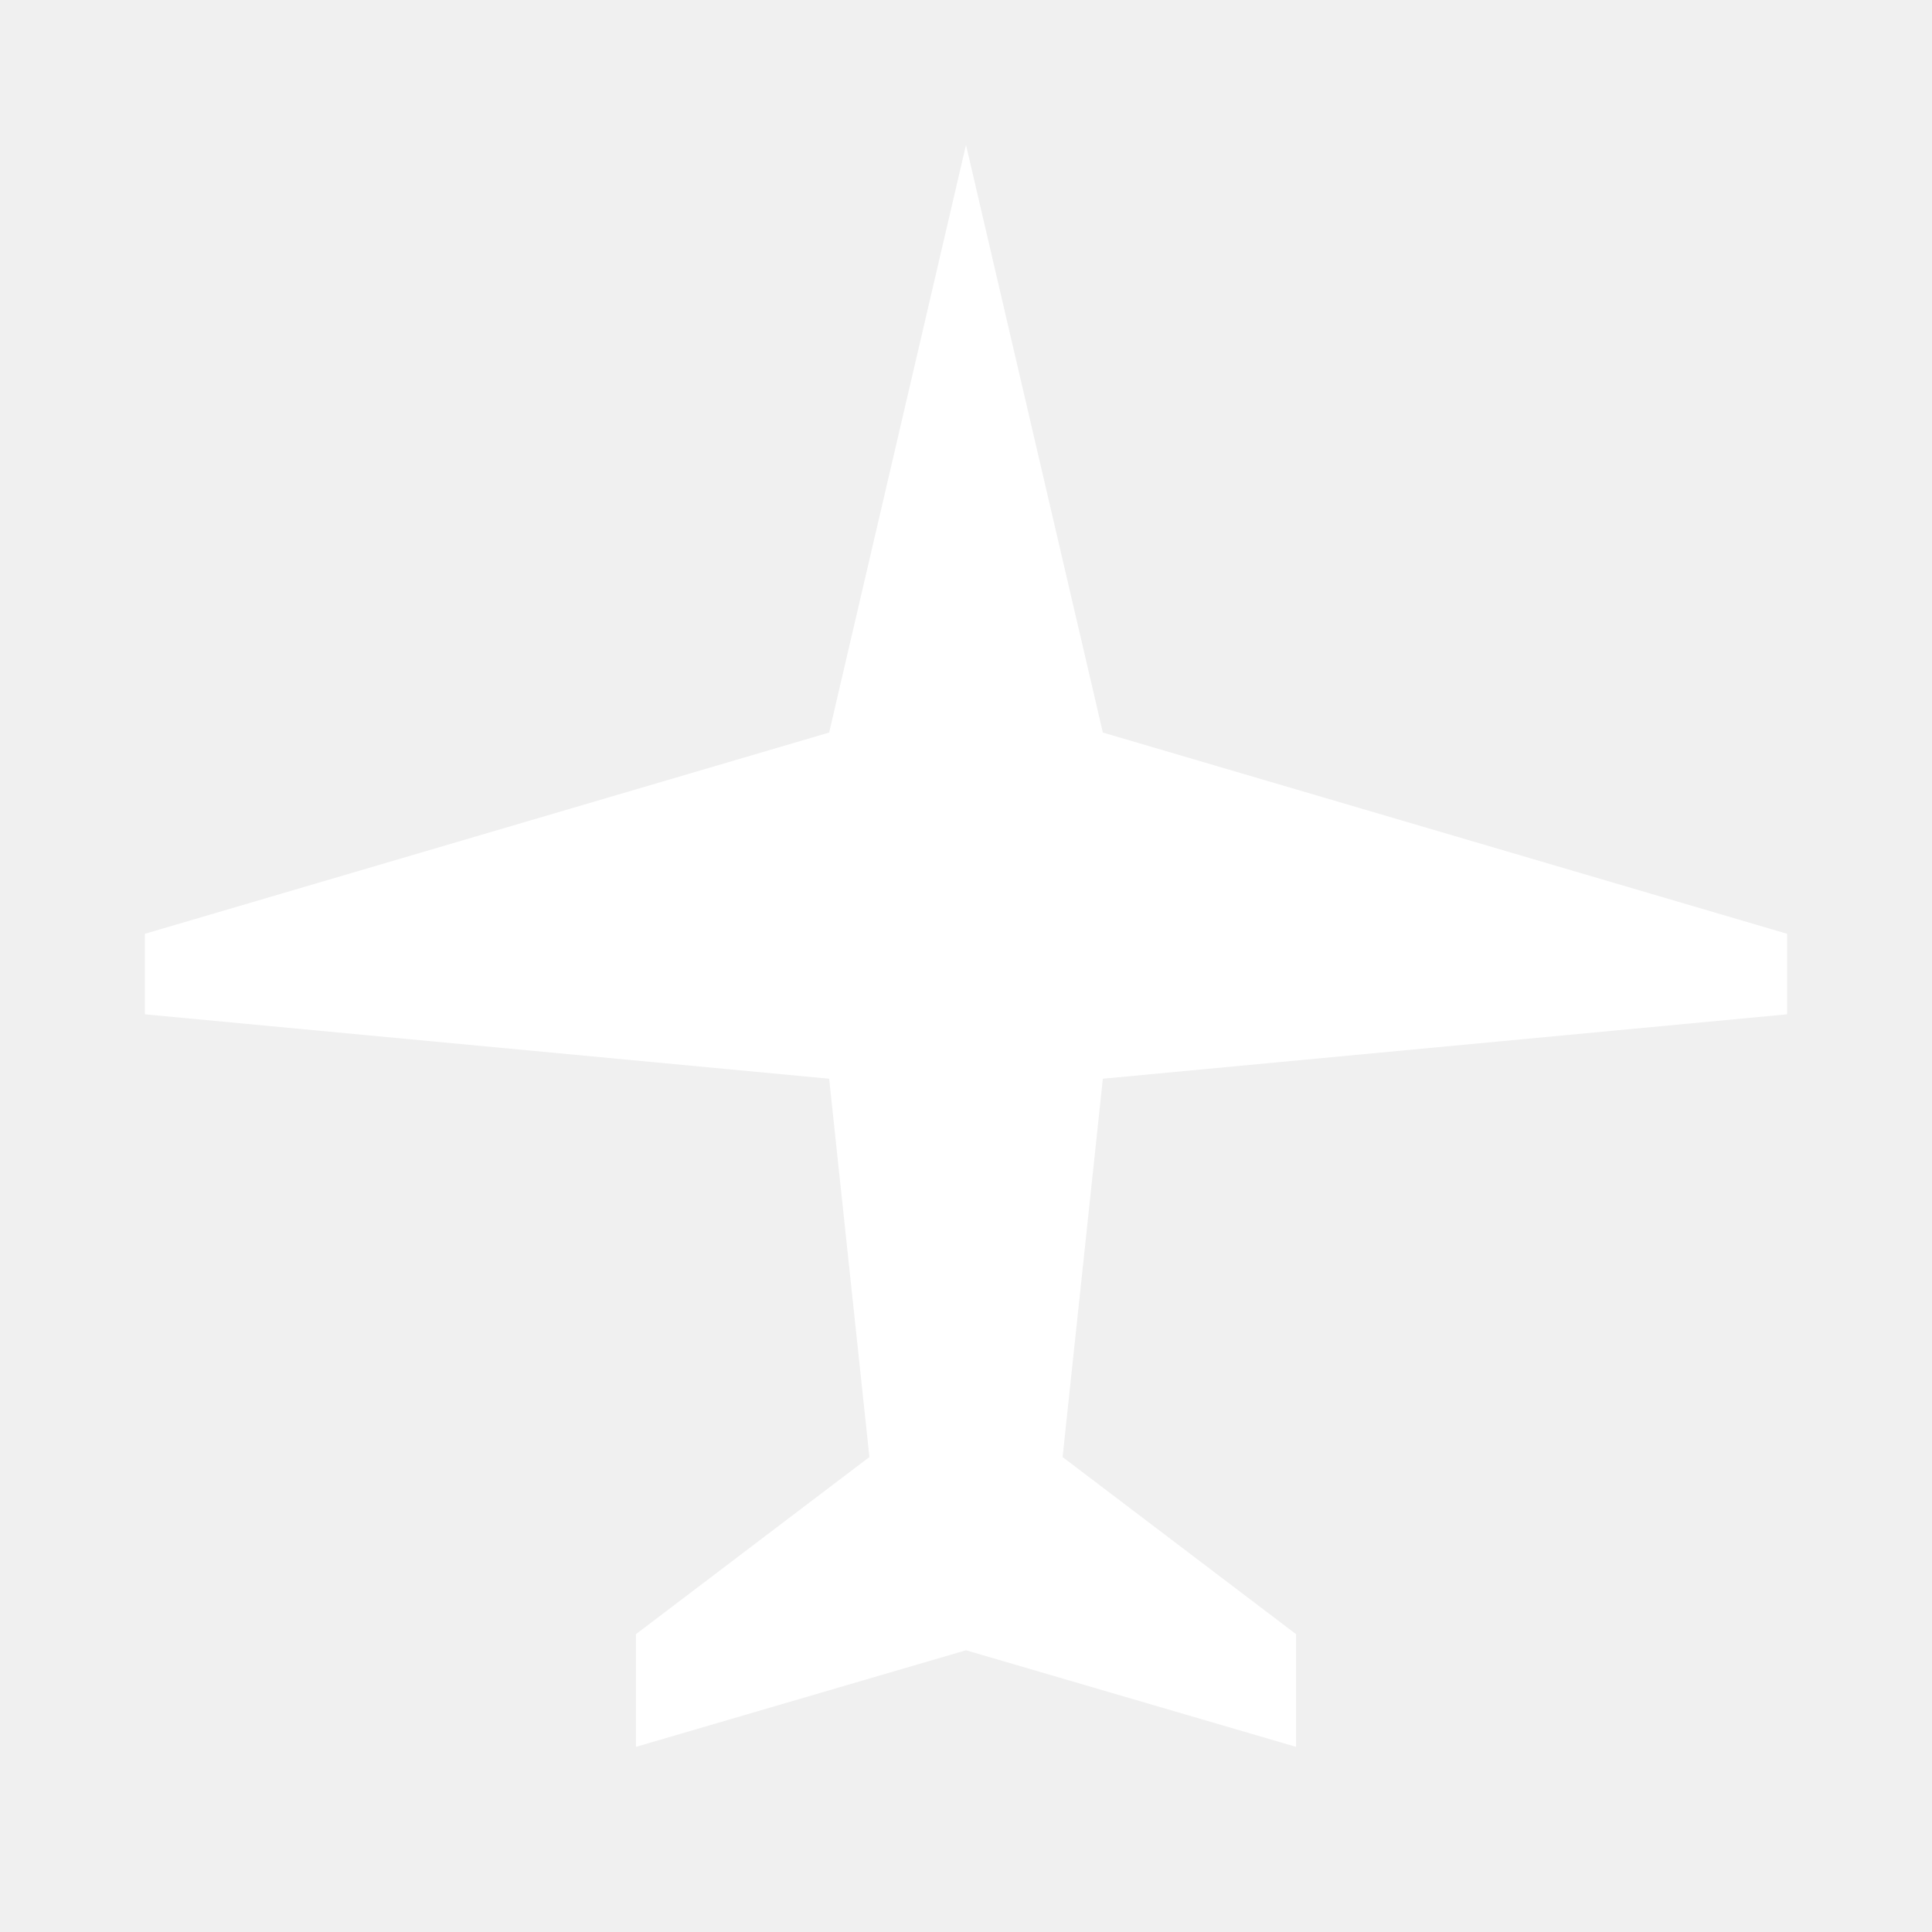
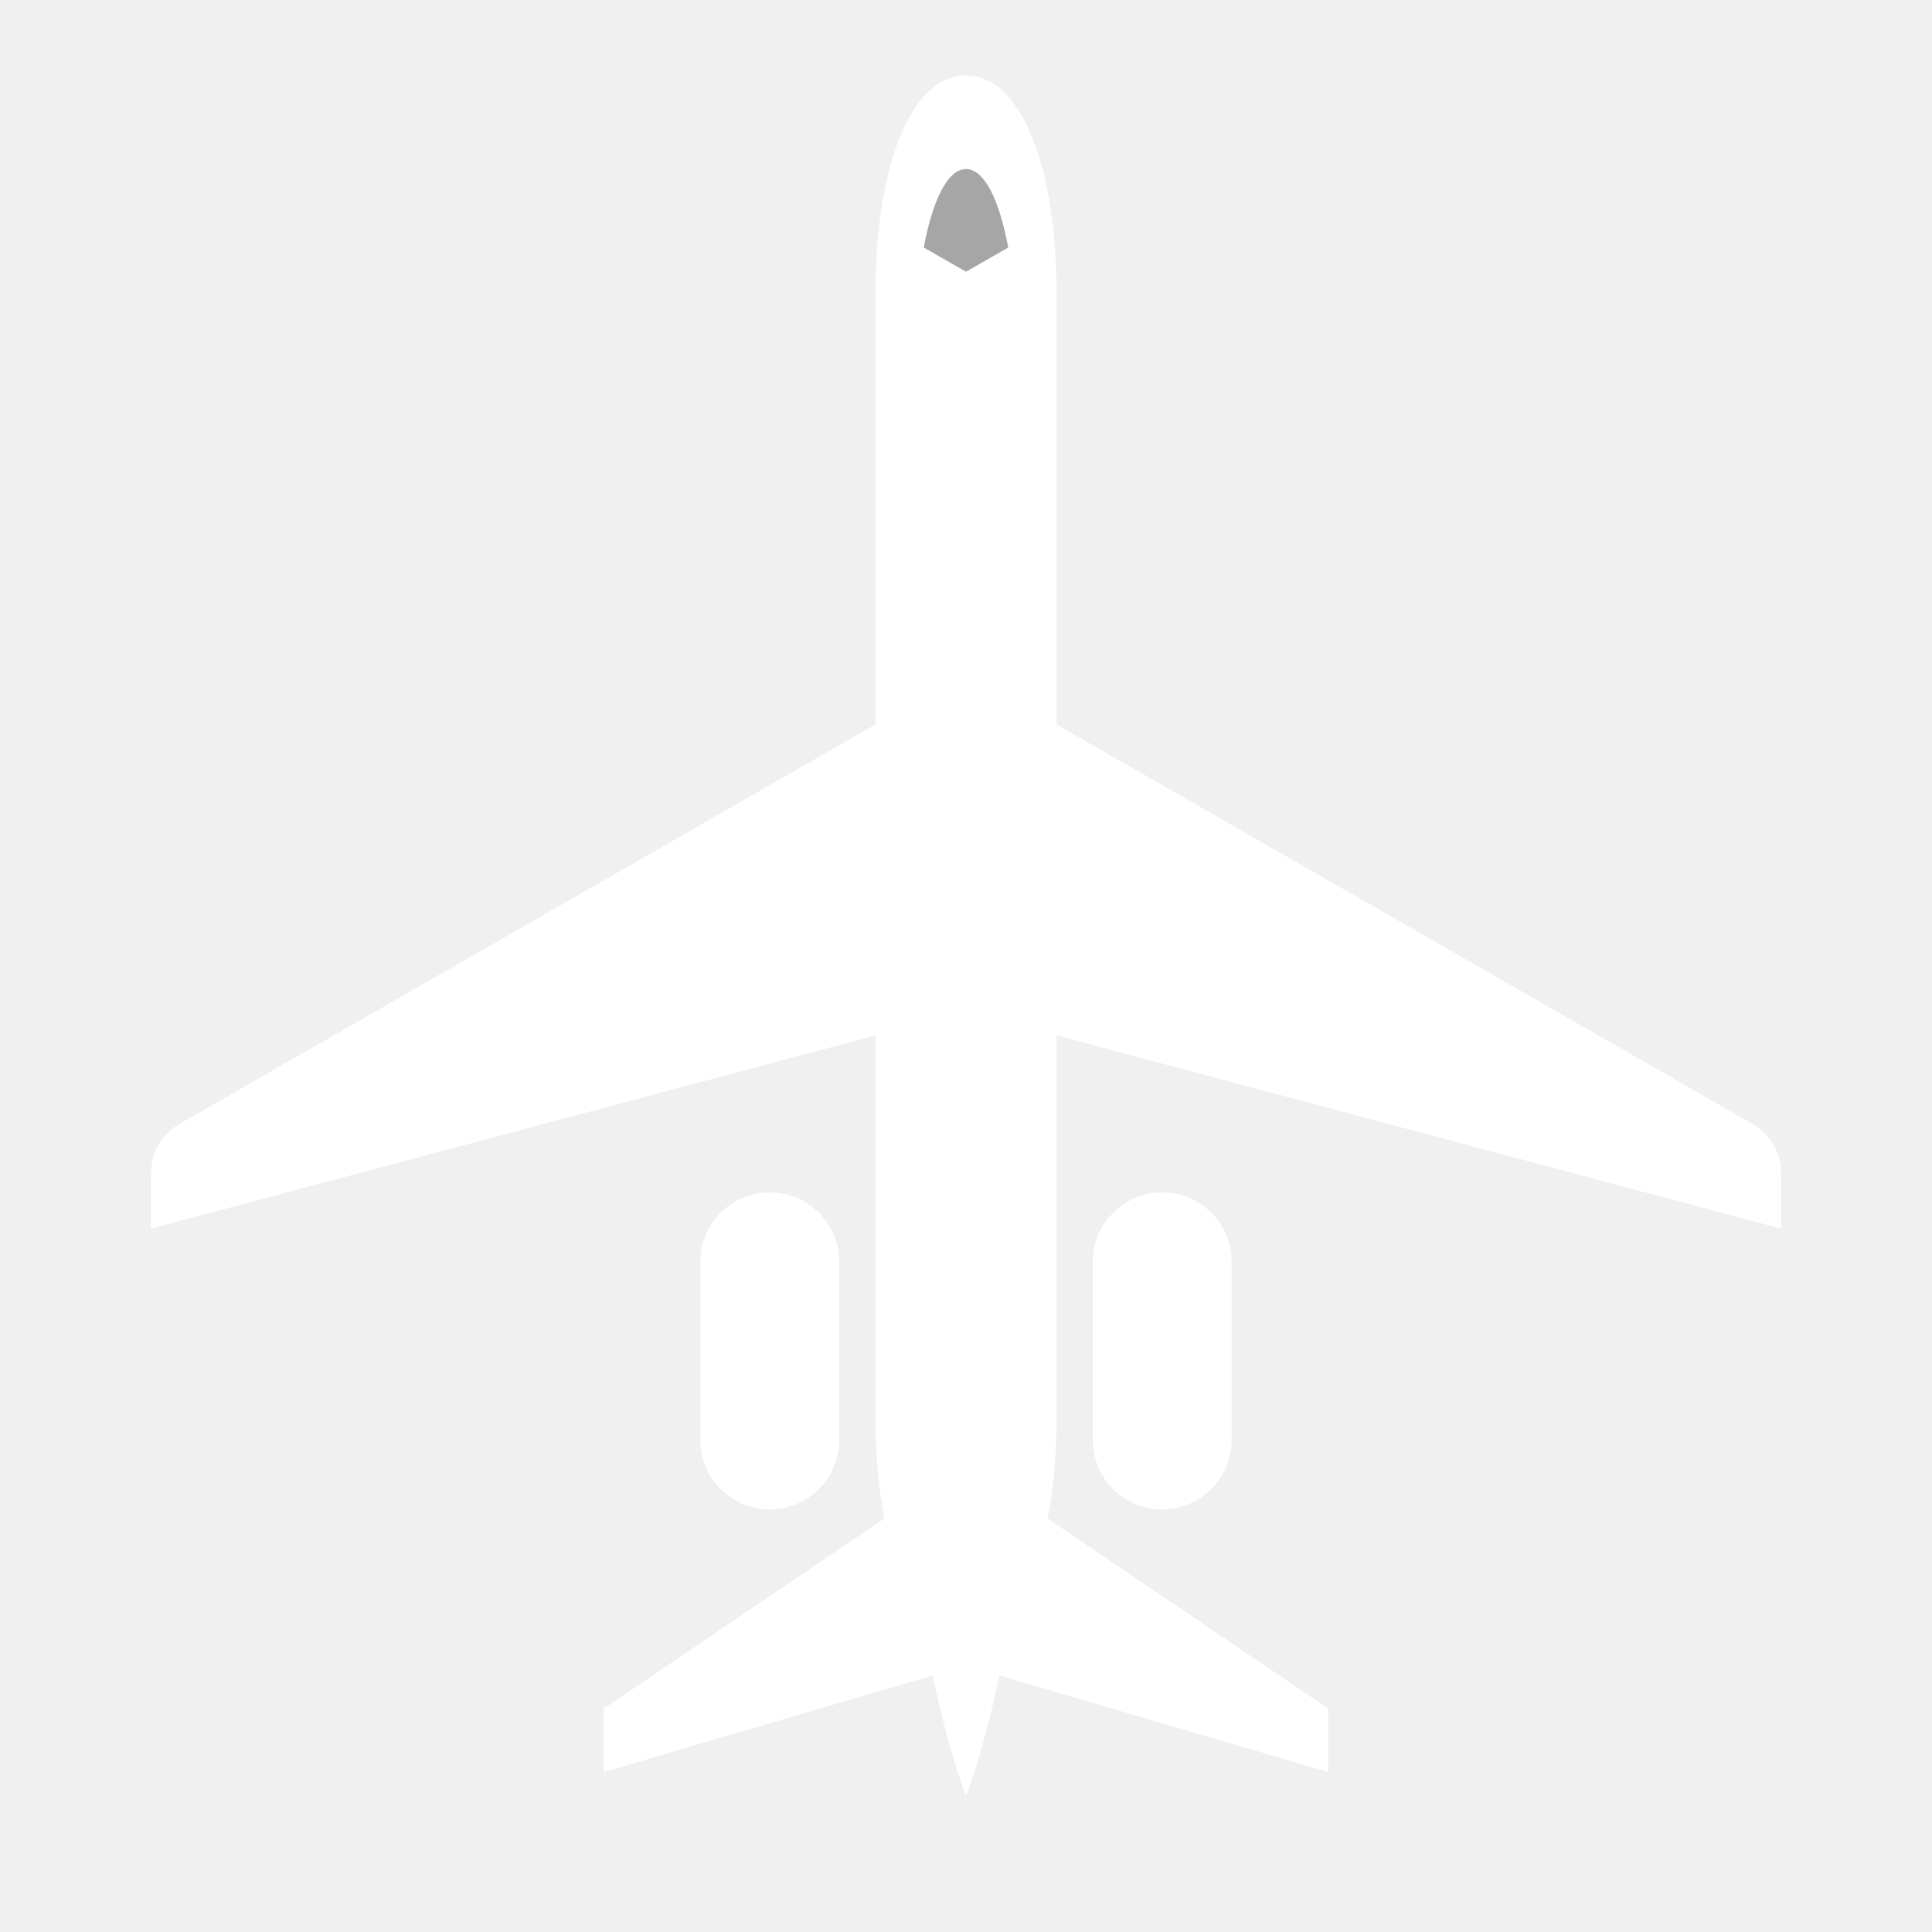
- <svg xmlns="http://www.w3.org/2000/svg" width="128" height="128" viewBox="0 0 24 24">
-   <path fill="#ffffff" d="M12 1.8 13.7 9.1 22.2 11.6 22.2 12.6 13.7 13.4 13.2 18.1 16.1 20.3 16.1 21.7 12 20.5 7.9 21.7 7.9 20.3 10.8 18.1 10.3 13.4 1.8 12.6 1.8 11.6 10.3 9.1 12 1.8Z" />
+ <svg xmlns="http://www.w3.org/2000/svg" width="256" height="256" viewBox="0 0 64 64">
+   <path fill="#ffffff" d="M32 2.5c1.9 0 3 3.2 3 7.2V24l23 13.2c.7.4 1 1 1 1.7v1.8l-24-6.4V47c0 1.2-.1 2.3-.3 3.3L44 56.6v2.1l-10.9-3.2c-.3 1.5-.7 2.9-1.1 4-.4-1.1-.8-2.5-1.1-4L20 58.7v-2.1l9.3-6.3c-.2-1-.3-2.1-.3-3.3V34.3L5 40.7v-1.8c0-.7.3-1.3 1-1.7L29 24V9.7c0-4 1.1-7.2 3-7.2Z" />
+   <rect x="36.2" y="39.5" width="4.6" height="10.5" rx="2.3" fill="#ffffff" />
+   <rect x="23.2" y="39.5" width="4.6" height="10.5" rx="2.3" fill="#ffffff" />
+   <path fill="#000000" fill-opacity="0.35" d="M30.6 8.2c.3-1.6.8-2.6 1.4-2.6s1.1 1 1.4 2.6l-1.4.8Z" />
</svg>
